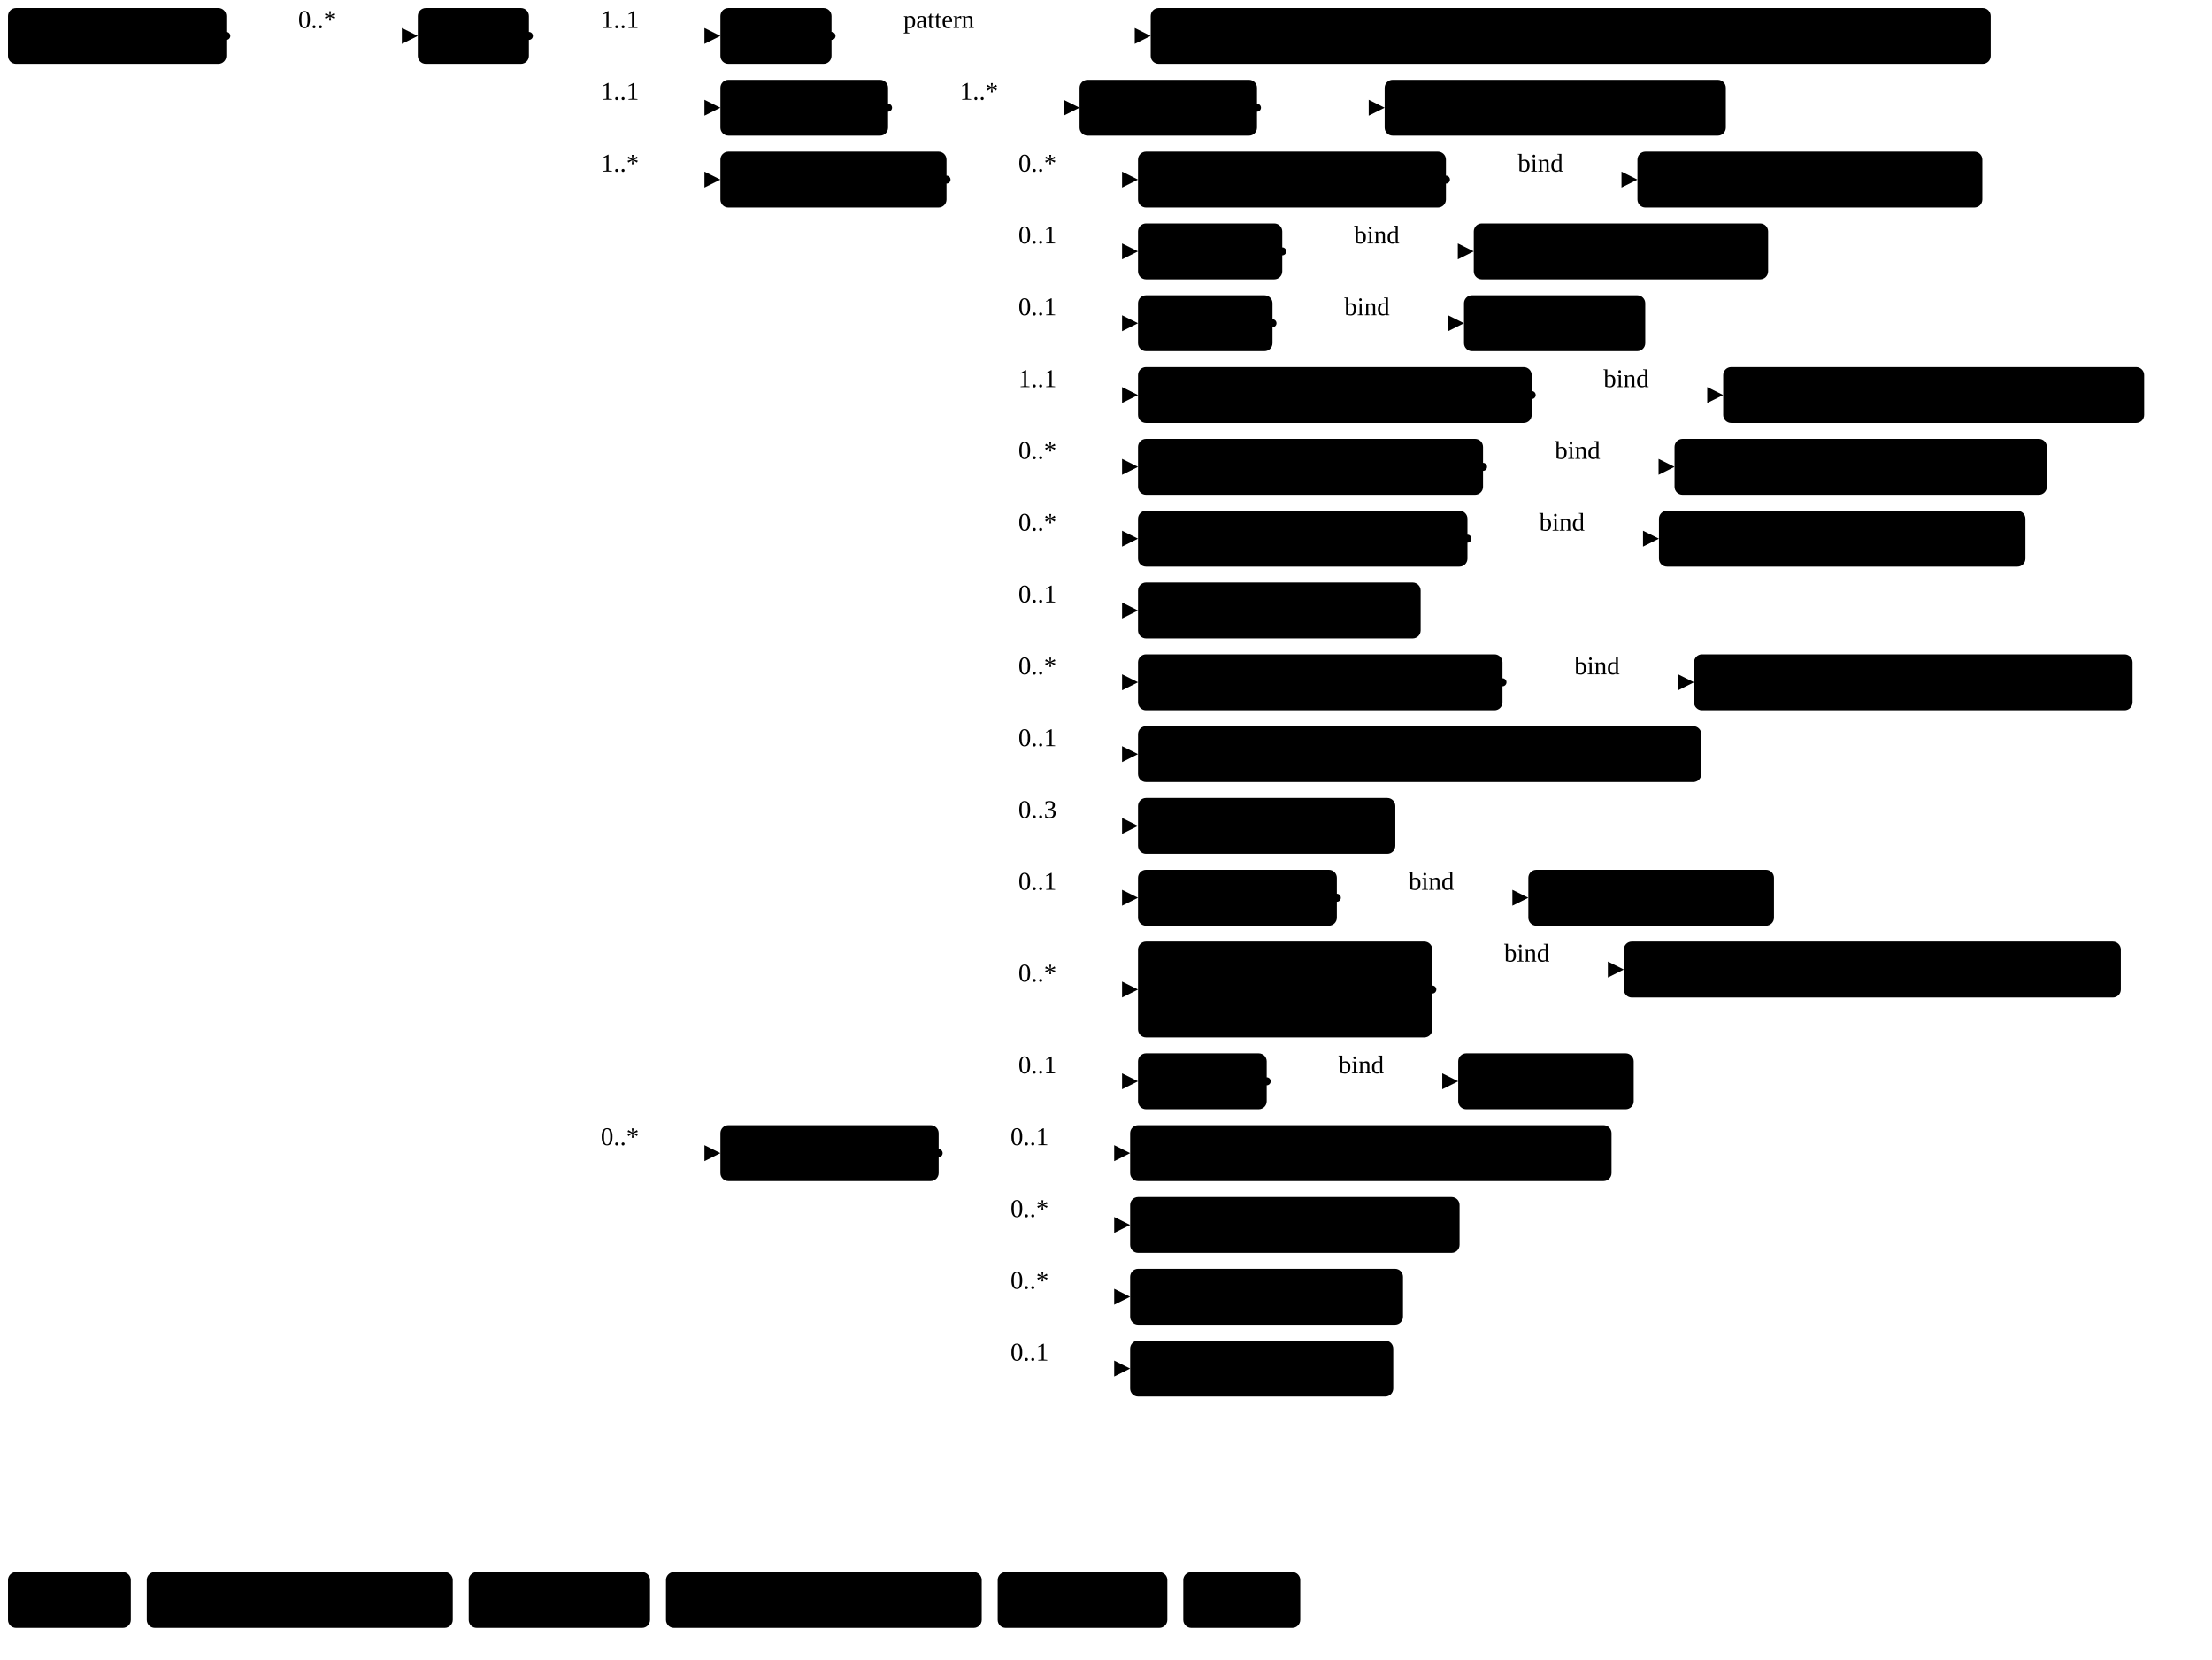
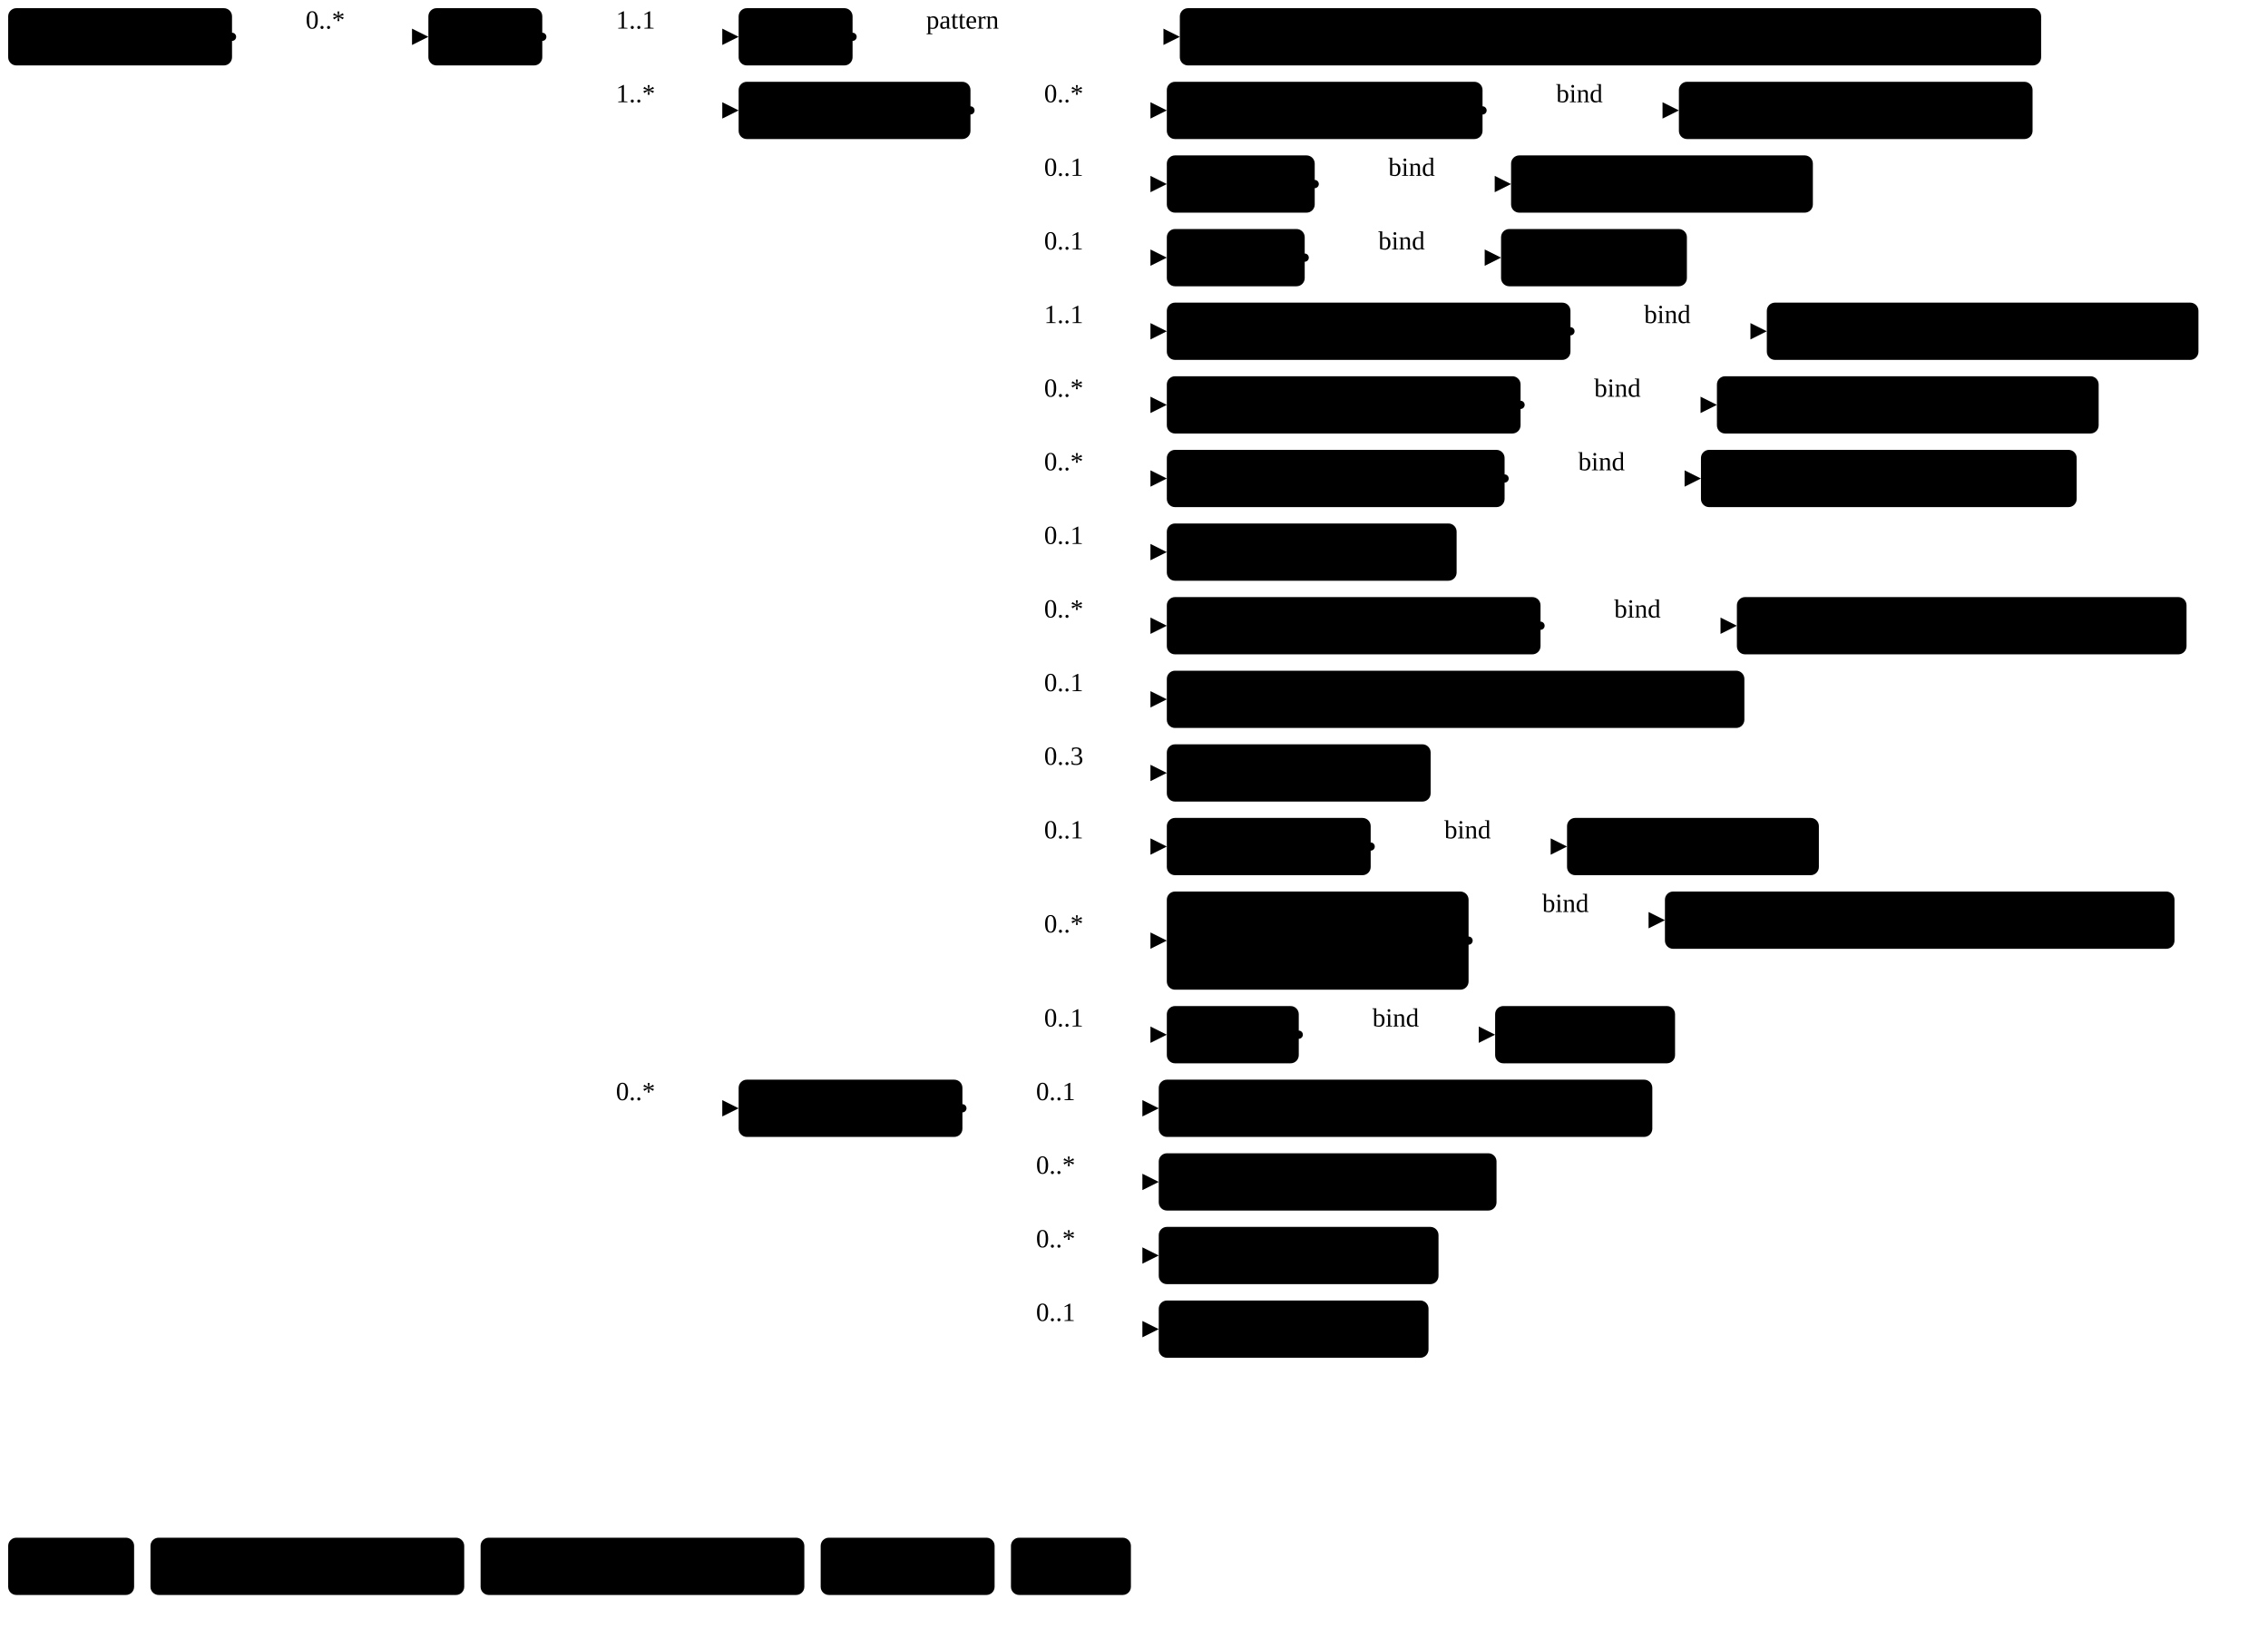
- <svg xmlns="http://www.w3.org/2000/svg" version="1.1" width="1039.55" height="780">
+ <svg xmlns="http://www.w3.org/2000/svg" version="1.1" width="1039.55" height="746.25">
  <defs>
    <marker id="arrowStart" markerWidth="3.75" markerHeight="3.75" markerUnits="px" refX="1.88" refY="1.88">
      <circle class="connector" cx="1.88" cy="1.88" r="1.88" />
    </marker>
    <marker id="arrowEnd" markerWidth="7.5" markerHeight="7.5" markerUnits="px" refX="7.5" refY="3.75">
      <polygon class="connector" points="0 0 7.5 3.75 0 7.5" />
    </marker>
  </defs>
  <g>
    <g transform="translate(3.75 3.75)">
      <a href="StructureDefinition-MGFinding.html" target="_top">
        <rect class="profile" x="0" y="0" width="102.6" height="26.25" rx="3.75" ry="3.75" />
      </a>
      <a href="StructureDefinition-MGFinding.html" target="_top">
        <text x="5.62" y="18.75" text-anchor="left" class="profile">Mg Findings</text>
      </a>
    </g>
    <line class="connector" marker-end="url(#arrowEnd)" x1="136.35" y1="16.88" x2="196.35" y2="16.88" />
    <text x="140.1" y="13.12" text-anchor="right" class="lhsText">0..*</text>
    <line class="connector" marker-start="url(#arrowStart)" x1="106.35" y1="16.88" x2="136.35" y2="16.88" />
    <line class="connector" x1="136.35" y1="16.88" x2="136.35" y2="16.88" />
  </g>
  <g>
    <g transform="translate(196.35 3.75)">
      <a href="StructureDefinition-AbnormalityMass.html" target="_top">
        <rect class="focus" x="0" y="0" width="52.21" height="26.25" rx="3.75" ry="3.75" />
      </a>
      <a href="StructureDefinition-AbnormalityMass.html" target="_top">
        <text x="5.62" y="18.75" text-anchor="left" class="focus">Mass</text>
      </a>
    </g>
    <line class="connector" marker-end="url(#arrowEnd)" x1="278.56" y1="16.88" x2="338.56" y2="16.88" />
    <text x="282.31" y="13.12" text-anchor="right" class="lhsText">1..1</text>
    <line class="connector" marker-end="url(#arrowEnd)" x1="278.56" y1="50.62" x2="338.56" y2="50.62" />
-     <text x="282.31" y="46.88" text-anchor="right" class="lhsText">1..1</text>
-     <line class="connector" marker-end="url(#arrowEnd)" x1="278.56" y1="84.38" x2="338.56" y2="84.38" />
-     <text x="282.31" y="80.62" text-anchor="right" class="lhsText">1..*</text>
-     <line class="connector" marker-end="url(#arrowEnd)" x1="278.56" y1="541.88" x2="338.56" y2="541.88" />
-     <text x="282.31" y="538.12" text-anchor="right" class="lhsText">0..*</text>
+     <text x="282.31" y="46.88" text-anchor="right" class="lhsText">1..*</text>
+     <line class="connector" marker-end="url(#arrowEnd)" x1="278.56" y1="508.12" x2="338.56" y2="508.12" />
+     <text x="282.31" y="504.38" text-anchor="right" class="lhsText">0..*</text>
    <line class="connector" marker-start="url(#arrowStart)" x1="248.56" y1="16.88" x2="278.56" y2="16.88" />
-     <line class="connector" x1="278.56" y1="16.88" x2="278.56" y2="541.88" />
+     <line class="connector" x1="278.56" y1="16.88" x2="278.56" y2="508.12" />
  </g>
  <g>
    <g transform="translate(338.56 3.75)">
      <a href="StructureDefinition-AbnormalityMass-definitions.html#Observation.code" target="_top">
        <rect class="element" x="0" y="0" width="52.22" height="26.25" rx="3.75" ry="3.75" />
      </a>
      <a href="StructureDefinition-AbnormalityMass-definitions.html#Observation.code" target="_top">
        <text x="5.62" y="18.75" text-anchor="left" class="element">Code</text>
      </a>
    </g>
    <line class="connector" marker-end="url(#arrowEnd)" x1="420.78" y1="16.88" x2="540.78" y2="16.88" />
    <text x="424.53" y="13.12" text-anchor="right" class="lhsText">pattern </text>
    <line class="connector" marker-start="url(#arrowStart)" x1="390.78" y1="16.88" x2="420.78" y2="16.88" />
    <line class="connector" x1="420.78" y1="16.88" x2="420.78" y2="16.88" />
  </g>
  <g>
    <g transform="translate(540.78 3.75)">
      <a href="CodeSystem-ObservationCodesCS.html" target="_top">
        <rect class="value" x="0" y="0" width="394.78" height="26.25" rx="3.75" ry="3.75" />
      </a>
      <a href="CodeSystem-ObservationCodesCS.html" target="_top">
        <text x="5.62" y="18.75" text-anchor="left" class="value">ObservationCodesCS#abnormalityMassObservation</text>
      </a>
    </g>
  </g>
  <g>
    <g transform="translate(338.56 37.5)">
-       <a href="StructureDefinition-AbnormalityMass-definitions.html#Observation.bodySite" target="_top">
-         <rect class="element" x="0" y="0" width="78.79" height="26.25" rx="3.75" ry="3.75" />
-       </a>
-       <a href="StructureDefinition-AbnormalityMass-definitions.html#Observation.bodySite" target="_top">
-         <text x="5.62" y="18.75" text-anchor="left" class="element">BodySite</text>
-       </a>
-     </g>
-     <line class="connector" marker-end="url(#arrowEnd)" x1="447.35" y1="50.62" x2="507.35" y2="50.62" />
-     <text x="451.1" y="46.88" text-anchor="right" class="lhsText">1..*</text>
-     <line class="connector" marker-start="url(#arrowStart)" x1="417.35" y1="50.62" x2="447.35" y2="50.62" />
-     <line class="connector" x1="447.35" y1="50.62" x2="447.35" y2="50.62" />
-   </g>
-   <g>
-     <g transform="translate(507.35 37.5)">
-       <a href="StructureDefinition-AbnormalityMass-definitions.html#Observation.bodySite.extension" target="_top">
-         <rect class="element" x="0" y="0" width="83.38" height="26.25" rx="3.75" ry="3.75" />
-       </a>
-       <a href="StructureDefinition-AbnormalityMass-definitions.html#Observation.bodySite.extension" target="_top">
-         <text x="5.62" y="18.75" text-anchor="left" class="element">extension</text>
-       </a>
-     </g>
-     <line class="connector" marker-end="url(#arrowEnd)" x1="620.73" y1="50.62" x2="650.73" y2="50.62" />
-     <line class="connector" marker-start="url(#arrowStart)" x1="590.73" y1="50.62" x2="620.73" y2="50.62" />
-     <line class="connector" x1="620.73" y1="50.62" x2="620.73" y2="50.62" />
-   </g>
-   <g>
-     <g transform="translate(650.73 37.5)">
-       <a href="StructureDefinition-BreastBodyLocationExtension.html" target="_top">
-         <rect class="extension" x="0" y="0" width="160.33" height="26.25" rx="3.75" ry="3.75" />
-       </a>
-       <a href="StructureDefinition-BreastBodyLocationExtension.html" target="_top">
-         <text x="5.62" y="18.75" text-anchor="left" class="extension">BreastBodyLocation</text>
-       </a>
-     </g>
-   </g>
-   <g>
-     <g transform="translate(338.56 71.25)">
      <a href="StructureDefinition-AbnormalityMass-definitions.html#Observation.component" target="_top">
        <rect class="element" x="0" y="0" width="106.26" height="26.25" rx="3.75" ry="3.75" />
      </a>
      <a href="StructureDefinition-AbnormalityMass-definitions.html#Observation.component" target="_top">
        <text x="5.62" y="18.75" text-anchor="left" class="element">Components</text>
      </a>
    </g>
+     <line class="connector" marker-end="url(#arrowEnd)" x1="474.82" y1="50.62" x2="534.82" y2="50.62" />
+     <text x="478.57" y="46.88" text-anchor="right" class="lhsText">0..*</text>
    <line class="connector" marker-end="url(#arrowEnd)" x1="474.82" y1="84.38" x2="534.82" y2="84.38" />
-     <text x="478.57" y="80.62" text-anchor="right" class="lhsText">0..*</text>
+     <text x="478.57" y="80.62" text-anchor="right" class="lhsText">0..1</text>
    <line class="connector" marker-end="url(#arrowEnd)" x1="474.82" y1="118.12" x2="534.82" y2="118.12" />
    <text x="478.57" y="114.38" text-anchor="right" class="lhsText">0..1</text>
    <line class="connector" marker-end="url(#arrowEnd)" x1="474.82" y1="151.88" x2="534.82" y2="151.88" />
-     <text x="478.57" y="148.12" text-anchor="right" class="lhsText">0..1</text>
+     <text x="478.57" y="148.12" text-anchor="right" class="lhsText">1..1</text>
    <line class="connector" marker-end="url(#arrowEnd)" x1="474.82" y1="185.62" x2="534.82" y2="185.62" />
-     <text x="478.57" y="181.88" text-anchor="right" class="lhsText">1..1</text>
+     <text x="478.57" y="181.88" text-anchor="right" class="lhsText">0..*</text>
    <line class="connector" marker-end="url(#arrowEnd)" x1="474.82" y1="219.38" x2="534.82" y2="219.38" />
    <text x="478.57" y="215.62" text-anchor="right" class="lhsText">0..*</text>
    <line class="connector" marker-end="url(#arrowEnd)" x1="474.82" y1="253.12" x2="534.82" y2="253.12" />
-     <text x="478.57" y="249.38" text-anchor="right" class="lhsText">0..*</text>
+     <text x="478.57" y="249.38" text-anchor="right" class="lhsText">0..1</text>
    <line class="connector" marker-end="url(#arrowEnd)" x1="474.82" y1="286.88" x2="534.82" y2="286.88" />
-     <text x="478.57" y="283.12" text-anchor="right" class="lhsText">0..1</text>
+     <text x="478.57" y="283.12" text-anchor="right" class="lhsText">0..*</text>
    <line class="connector" marker-end="url(#arrowEnd)" x1="474.82" y1="320.62" x2="534.82" y2="320.62" />
-     <text x="478.57" y="316.88" text-anchor="right" class="lhsText">0..*</text>
+     <text x="478.57" y="316.88" text-anchor="right" class="lhsText">0..1</text>
    <line class="connector" marker-end="url(#arrowEnd)" x1="474.82" y1="354.38" x2="534.82" y2="354.38" />
-     <text x="478.57" y="350.62" text-anchor="right" class="lhsText">0..1</text>
+     <text x="478.57" y="350.62" text-anchor="right" class="lhsText">0..3</text>
    <line class="connector" marker-end="url(#arrowEnd)" x1="474.82" y1="388.12" x2="534.82" y2="388.12" />
-     <text x="478.57" y="384.38" text-anchor="right" class="lhsText">0..3</text>
-     <line class="connector" marker-end="url(#arrowEnd)" x1="474.82" y1="421.88" x2="534.82" y2="421.88" />
-     <text x="478.57" y="418.12" text-anchor="right" class="lhsText">0..1</text>
-     <line class="connector" marker-end="url(#arrowEnd)" x1="474.82" y1="465" x2="534.82" y2="465" />
-     <text x="478.57" y="461.25" text-anchor="right" class="lhsText">0..*</text>
-     <line class="connector" marker-end="url(#arrowEnd)" x1="474.82" y1="508.12" x2="534.82" y2="508.12" />
-     <text x="478.57" y="504.38" text-anchor="right" class="lhsText">0..1</text>
-     <line class="connector" marker-start="url(#arrowStart)" x1="444.82" y1="84.38" x2="474.82" y2="84.38" />
-     <line class="connector" x1="474.82" y1="84.38" x2="474.82" y2="508.12" />
-   </g>
-   <g>
-     <g transform="translate(534.82 71.25)">
+     <text x="478.57" y="384.38" text-anchor="right" class="lhsText">0..1</text>
+     <line class="connector" marker-end="url(#arrowEnd)" x1="474.82" y1="431.25" x2="534.82" y2="431.25" />
+     <text x="478.57" y="427.5" text-anchor="right" class="lhsText">0..*</text>
+     <line class="connector" marker-end="url(#arrowEnd)" x1="474.82" y1="474.38" x2="534.82" y2="474.38" />
+     <text x="478.57" y="470.62" text-anchor="right" class="lhsText">0..1</text>
+     <line class="connector" marker-start="url(#arrowStart)" x1="444.82" y1="50.62" x2="474.82" y2="50.62" />
+     <line class="connector" x1="474.82" y1="50.62" x2="474.82" y2="474.38" />
+   </g>
+   <g>
+     <g transform="translate(534.82 37.5)">
      <a href="StructureDefinition-AbnormalityMass-definitions.html#Observation.component:correspondsWith" target="_top">
        <rect class="element" x="0" y="0" width="144.71" height="26.25" rx="3.75" ry="3.75" />
      </a>
      <a href="StructureDefinition-AbnormalityMass-definitions.html#Observation.component:correspondsWith" target="_top">
        <text x="5.62" y="18.75" text-anchor="left" class="element">Corresponds With</text>
      </a>
    </g>
-     <line class="connector" marker-end="url(#arrowEnd)" x1="709.53" y1="84.38" x2="769.53" y2="84.38" />
-     <text x="713.28" y="80.62" text-anchor="right" class="lhsText">bind</text>
-     <line class="connector" marker-start="url(#arrowStart)" x1="679.53" y1="84.38" x2="709.53" y2="84.38" />
-     <line class="connector" x1="709.53" y1="84.38" x2="709.53" y2="84.38" />
-   </g>
-   <g>
-     <g transform="translate(769.53 71.25)">
+     <line class="connector" marker-end="url(#arrowEnd)" x1="709.53" y1="50.62" x2="769.53" y2="50.62" />
+     <text x="713.28" y="46.88" text-anchor="right" class="lhsText">bind</text>
+     <line class="connector" marker-start="url(#arrowStart)" x1="679.53" y1="50.62" x2="709.53" y2="50.62" />
+     <line class="connector" x1="709.53" y1="50.62" x2="709.53" y2="50.62" />
+   </g>
+   <g>
+     <g transform="translate(769.53 37.5)">
      <a href="ValueSet-CorrespondsWithVS.html" target="_top">
        <rect class="valueSet" x="0" y="0" width="162.11" height="26.25" rx="3.75" ry="3.75" />
      </a>
      <a href="ValueSet-CorrespondsWithVS.html" target="_top">
        <text x="5.62" y="18.75" text-anchor="left" class="valueSet">CorrespondsWithVS</text>
      </a>
    </g>
  </g>
  <g>
-     <g transform="translate(534.82 105)">
+     <g transform="translate(534.82 71.25)">
      <a href="StructureDefinition-AbnormalityMass-definitions.html#Observation.component:density" target="_top">
        <rect class="element" x="0" y="0" width="67.79" height="26.25" rx="3.75" ry="3.75" />
      </a>
      <a href="StructureDefinition-AbnormalityMass-definitions.html#Observation.component:density" target="_top">
        <text x="5.62" y="18.75" text-anchor="left" class="element">Density</text>
      </a>
    </g>
-     <line class="connector" marker-end="url(#arrowEnd)" x1="632.61" y1="118.12" x2="692.61" y2="118.12" />
-     <text x="636.36" y="114.38" text-anchor="right" class="lhsText">bind</text>
-     <line class="connector" marker-start="url(#arrowStart)" x1="602.61" y1="118.12" x2="632.61" y2="118.12" />
-     <line class="connector" x1="632.61" y1="118.12" x2="632.61" y2="118.12" />
-   </g>
-   <g>
-     <g transform="translate(692.61 105)">
+     <line class="connector" marker-end="url(#arrowEnd)" x1="632.61" y1="84.38" x2="692.61" y2="84.38" />
+     <text x="636.36" y="80.62" text-anchor="right" class="lhsText">bind</text>
+     <line class="connector" marker-start="url(#arrowStart)" x1="602.61" y1="84.38" x2="632.61" y2="84.38" />
+     <line class="connector" x1="632.61" y1="84.38" x2="632.61" y2="84.38" />
+   </g>
+   <g>
+     <g transform="translate(692.61 71.25)">
      <a href="ValueSet-LesionDensityVS.html" target="_top">
        <rect class="valueSet" x="0" y="0" width="138.33" height="26.25" rx="3.75" ry="3.75" />
      </a>
      <a href="ValueSet-LesionDensityVS.html" target="_top">
        <text x="5.62" y="18.75" text-anchor="left" class="valueSet">LesionDensityVS</text>
      </a>
    </g>
  </g>
  <g>
-     <g transform="translate(534.82 138.75)">
+     <g transform="translate(534.82 105)">
      <a href="StructureDefinition-AbnormalityMass-definitions.html#Observation.component:margin" target="_top">
        <rect class="element" x="0" y="0" width="63.2" height="26.25" rx="3.75" ry="3.75" />
      </a>
      <a href="StructureDefinition-AbnormalityMass-definitions.html#Observation.component:margin" target="_top">
        <text x="5.62" y="18.75" text-anchor="left" class="element">Margin</text>
      </a>
    </g>
-     <line class="connector" marker-end="url(#arrowEnd)" x1="628.02" y1="151.88" x2="688.02" y2="151.88" />
-     <text x="631.77" y="148.12" text-anchor="right" class="lhsText">bind</text>
-     <line class="connector" marker-start="url(#arrowStart)" x1="598.02" y1="151.88" x2="628.02" y2="151.88" />
-     <line class="connector" x1="628.02" y1="151.88" x2="628.02" y2="151.88" />
-   </g>
-   <g>
-     <g transform="translate(688.02 138.75)">
+     <line class="connector" marker-end="url(#arrowEnd)" x1="628.02" y1="118.12" x2="688.02" y2="118.12" />
+     <text x="631.77" y="114.38" text-anchor="right" class="lhsText">bind</text>
+     <line class="connector" marker-start="url(#arrowStart)" x1="598.02" y1="118.12" x2="628.02" y2="118.12" />
+     <line class="connector" x1="628.02" y1="118.12" x2="628.02" y2="118.12" />
+   </g>
+   <g>
+     <g transform="translate(688.02 105)">
      <a href="ValueSet-MarginVS.html" target="_top">
        <rect class="valueSet" x="0" y="0" width="85.18" height="26.25" rx="3.75" ry="3.75" />
      </a>
      <a href="ValueSet-MarginVS.html" target="_top">
        <text x="5.62" y="18.75" text-anchor="left" class="valueSet">MarginVS</text>
      </a>
    </g>
  </g>
  <g>
-     <g transform="translate(534.82 172.5)">
+     <g transform="translate(534.82 138.75)">
      <a href="StructureDefinition-AbnormalityMass-definitions.html#Observation.component:massType" target="_top">
        <rect class="element" x="0" y="0" width="185.01" height="26.25" rx="3.75" ry="3.75" />
      </a>
      <a href="StructureDefinition-AbnormalityMass-definitions.html#Observation.component:massType" target="_top">
        <text x="5.62" y="18.75" text-anchor="left" class="element">Mass Abnormality Type</text>
      </a>
    </g>
-     <line class="connector" marker-end="url(#arrowEnd)" x1="749.83" y1="185.62" x2="809.83" y2="185.62" />
-     <text x="753.58" y="181.88" text-anchor="right" class="lhsText">bind</text>
-     <line class="connector" marker-start="url(#arrowStart)" x1="719.83" y1="185.62" x2="749.83" y2="185.62" />
-     <line class="connector" x1="749.83" y1="185.62" x2="749.83" y2="185.62" />
-   </g>
-   <g>
-     <g transform="translate(809.83 172.5)">
+     <line class="connector" marker-end="url(#arrowEnd)" x1="749.83" y1="151.88" x2="809.83" y2="151.88" />
+     <text x="753.58" y="148.12" text-anchor="right" class="lhsText">bind</text>
+     <line class="connector" marker-start="url(#arrowStart)" x1="719.83" y1="151.88" x2="749.83" y2="151.88" />
+     <line class="connector" x1="749.83" y1="151.88" x2="749.83" y2="151.88" />
+   </g>
+   <g>
+     <g transform="translate(809.83 138.75)">
      <a href="ValueSet-AbnormalityMassTypeVS.html" target="_top">
        <rect class="valueSet" x="0" y="0" width="197.84" height="26.25" rx="3.75" ry="3.75" />
      </a>
      <a href="ValueSet-AbnormalityMassTypeVS.html" target="_top">
        <text x="5.62" y="18.75" text-anchor="left" class="valueSet">AbnormalityMassTypeVS</text>
      </a>
    </g>
  </g>
  <g>
-     <g transform="translate(534.82 206.25)">
+     <g transform="translate(534.82 172.5)">
      <a href="StructureDefinition-AbnormalityMass-definitions.html#Observation.component:notPreviouslySeen" target="_top">
        <rect class="element" x="0" y="0" width="162.14" height="26.25" rx="3.75" ry="3.75" />
      </a>
      <a href="StructureDefinition-AbnormalityMass-definitions.html#Observation.component:notPreviouslySeen" target="_top">
        <text x="5.62" y="18.75" text-anchor="left" class="element">Not Previously Seen</text>
      </a>
    </g>
-     <line class="connector" marker-end="url(#arrowEnd)" x1="726.96" y1="219.38" x2="786.96" y2="219.38" />
-     <text x="730.71" y="215.62" text-anchor="right" class="lhsText">bind</text>
-     <line class="connector" marker-start="url(#arrowStart)" x1="696.96" y1="219.38" x2="726.96" y2="219.38" />
-     <line class="connector" x1="726.96" y1="219.38" x2="726.96" y2="219.38" />
-   </g>
-   <g>
-     <g transform="translate(786.96 206.25)">
+     <line class="connector" marker-end="url(#arrowEnd)" x1="726.96" y1="185.62" x2="786.96" y2="185.62" />
+     <text x="730.71" y="181.88" text-anchor="right" class="lhsText">bind</text>
+     <line class="connector" marker-start="url(#arrowStart)" x1="696.96" y1="185.62" x2="726.96" y2="185.62" />
+     <line class="connector" x1="726.96" y1="185.62" x2="726.96" y2="185.62" />
+   </g>
+   <g>
+     <g transform="translate(786.96 172.5)">
      <a href="ValueSet-NotPreviouslySeenVS.html" target="_top">
        <rect class="valueSet" x="0" y="0" width="174.97" height="26.25" rx="3.75" ry="3.75" />
      </a>
      <a href="ValueSet-NotPreviouslySeenVS.html" target="_top">
        <text x="5.62" y="18.75" text-anchor="left" class="valueSet">NotPreviouslySeenVS</text>
      </a>
    </g>
  </g>
  <g>
-     <g transform="translate(534.82 240)">
+     <g transform="translate(534.82 206.25)">
      <a href="StructureDefinition-AbnormalityMass-definitions.html#Observation.component:obsChanges" target="_top">
        <rect class="element" x="0" y="0" width="154.82" height="26.25" rx="3.75" ry="3.75" />
      </a>
      <a href="StructureDefinition-AbnormalityMass-definitions.html#Observation.component:obsChanges" target="_top">
        <text x="5.62" y="18.75" text-anchor="left" class="element">Observed Changes</text>
      </a>
    </g>
-     <line class="connector" marker-end="url(#arrowEnd)" x1="719.64" y1="253.12" x2="779.64" y2="253.12" />
-     <text x="723.39" y="249.38" text-anchor="right" class="lhsText">bind</text>
-     <line class="connector" marker-start="url(#arrowStart)" x1="689.64" y1="253.12" x2="719.64" y2="253.12" />
-     <line class="connector" x1="719.64" y1="253.12" x2="719.64" y2="253.12" />
-   </g>
-   <g>
-     <g transform="translate(779.64 240)">
+     <line class="connector" marker-end="url(#arrowEnd)" x1="719.64" y1="219.38" x2="779.64" y2="219.38" />
+     <text x="723.39" y="215.62" text-anchor="right" class="lhsText">bind</text>
+     <line class="connector" marker-start="url(#arrowStart)" x1="689.64" y1="219.38" x2="719.64" y2="219.38" />
+     <line class="connector" x1="719.64" y1="219.38" x2="719.64" y2="219.38" />
+   </g>
+   <g>
+     <g transform="translate(779.64 206.25)">
      <a href="ValueSet-ObservedChangesVS.html" target="_top">
        <rect class="valueSet" x="0" y="0" width="172.22" height="26.25" rx="3.75" ry="3.75" />
      </a>
      <a href="ValueSet-ObservedChangesVS.html" target="_top">
        <text x="5.62" y="18.75" text-anchor="left" class="valueSet">ObservedChangesVS</text>
      </a>
    </g>
  </g>
  <g>
-     <g transform="translate(534.82 273.75)">
+     <g transform="translate(534.82 240)">
      <a href="StructureDefinition-AbnormalityMass-definitions.html#Observation.component:observedCount" target="_top">
        <rect class="element" x="0" y="0" width="132.83" height="26.25" rx="3.75" ry="3.75" />
      </a>
      <a href="StructureDefinition-AbnormalityMass-definitions.html#Observation.component:observedCount" target="_top">
        <text x="5.62" y="18.75" text-anchor="left" class="element">Observed Count</text>
      </a>
    </g>
  </g>
  <g>
-     <g transform="translate(534.82 307.5)">
+     <g transform="translate(534.82 273.75)">
      <a href="StructureDefinition-AbnormalityMass-definitions.html#Observation.component:obsDistribution" target="_top">
        <rect class="element" x="0" y="0" width="171.29" height="26.25" rx="3.75" ry="3.75" />
      </a>
      <a href="StructureDefinition-AbnormalityMass-definitions.html#Observation.component:obsDistribution" target="_top">
        <text x="5.62" y="18.75" text-anchor="left" class="element">Observed Distribution</text>
      </a>
    </g>
-     <line class="connector" marker-end="url(#arrowEnd)" x1="736.11" y1="320.62" x2="796.11" y2="320.62" />
-     <text x="739.86" y="316.88" text-anchor="right" class="lhsText">bind</text>
-     <line class="connector" marker-start="url(#arrowStart)" x1="706.11" y1="320.62" x2="736.11" y2="320.62" />
-     <line class="connector" x1="736.11" y1="320.62" x2="736.11" y2="320.62" />
-   </g>
-   <g>
-     <g transform="translate(796.11 307.5)">
+     <line class="connector" marker-end="url(#arrowEnd)" x1="736.11" y1="286.88" x2="796.11" y2="286.88" />
+     <text x="739.86" y="283.12" text-anchor="right" class="lhsText">bind</text>
+     <line class="connector" marker-start="url(#arrowStart)" x1="706.11" y1="286.88" x2="736.11" y2="286.88" />
+     <line class="connector" x1="736.11" y1="286.88" x2="736.11" y2="286.88" />
+   </g>
+   <g>
+     <g transform="translate(796.11 273.75)">
      <a href="ValueSet-CalcificationDistributionVS.html" target="_top">
        <rect class="valueSet" x="0" y="0" width="206.1" height="26.25" rx="3.75" ry="3.75" />
      </a>
      <a href="ValueSet-CalcificationDistributionVS.html" target="_top">
        <text x="5.62" y="18.75" text-anchor="left" class="valueSet">CalcificationDistributionVS</text>
      </a>
    </g>
  </g>
  <g>
-     <g transform="translate(534.82 341.25)">
+     <g transform="translate(534.82 307.5)">
      <a href="StructureDefinition-AbnormalityMass-definitions.html#Observation.component:obsDistRegionSize" target="_top">
        <rect class="element" x="0" y="0" width="264.72" height="26.25" rx="3.75" ry="3.75" />
      </a>
      <a href="StructureDefinition-AbnormalityMass-definitions.html#Observation.component:obsDistRegionSize" target="_top">
        <text x="5.62" y="18.75" text-anchor="left" class="element">Observed Distribution Region Size</text>
      </a>
    </g>
  </g>
  <g>
-     <g transform="translate(534.82 375)">
+     <g transform="translate(534.82 341.25)">
      <a href="StructureDefinition-AbnormalityMass-definitions.html#Observation.component:obsSize" target="_top">
        <rect class="element" x="0" y="0" width="120.92" height="26.25" rx="3.75" ry="3.75" />
      </a>
      <a href="StructureDefinition-AbnormalityMass-definitions.html#Observation.component:obsSize" target="_top">
        <text x="5.62" y="18.75" text-anchor="left" class="element">Observed Size</text>
      </a>
    </g>
  </g>
  <g>
-     <g transform="translate(534.82 408.75)">
+     <g transform="translate(534.82 375)">
      <a href="StructureDefinition-AbnormalityMass-definitions.html#Observation.component:orientation" target="_top">
        <rect class="element" x="0" y="0" width="93.44" height="26.25" rx="3.75" ry="3.75" />
      </a>
      <a href="StructureDefinition-AbnormalityMass-definitions.html#Observation.component:orientation" target="_top">
        <text x="5.62" y="18.75" text-anchor="left" class="element">Orientation</text>
      </a>
    </g>
-     <line class="connector" marker-end="url(#arrowEnd)" x1="658.26" y1="421.88" x2="718.26" y2="421.88" />
-     <text x="662.01" y="418.12" text-anchor="right" class="lhsText">bind</text>
-     <line class="connector" marker-start="url(#arrowStart)" x1="628.26" y1="421.88" x2="658.26" y2="421.88" />
-     <line class="connector" x1="658.26" y1="421.88" x2="658.26" y2="421.88" />
-   </g>
-   <g>
-     <g transform="translate(718.26 408.75)">
+     <line class="connector" marker-end="url(#arrowEnd)" x1="658.26" y1="388.12" x2="718.26" y2="388.12" />
+     <text x="662.01" y="384.38" text-anchor="right" class="lhsText">bind</text>
+     <line class="connector" marker-start="url(#arrowStart)" x1="628.26" y1="388.12" x2="658.26" y2="388.12" />
+     <line class="connector" x1="658.26" y1="388.12" x2="658.26" y2="388.12" />
+   </g>
+   <g>
+     <g transform="translate(718.26 375)">
      <a href="ValueSet-OrientationVS.html" target="_top">
        <rect class="valueSet" x="0" y="0" width="115.43" height="26.25" rx="3.75" ry="3.75" />
      </a>
      <a href="ValueSet-OrientationVS.html" target="_top">
        <text x="5.62" y="18.75" text-anchor="left" class="valueSet">OrientationVS</text>
      </a>
    </g>
  </g>
  <g>
-     <g transform="translate(534.82 442.5)">
+     <g transform="translate(534.82 408.75)">
      <a href="StructureDefinition-AbnormalityMass-definitions.html#Observation.component:prevDemBy" target="_top">
        <rect class="element" x="0" y="0" width="138.31" height="45" rx="3.75" ry="3.75" />
      </a>
      <a href="StructureDefinition-AbnormalityMass-definitions.html#Observation.component:prevDemBy" target="_top">
        <text x="5.62" y="18.75" text-anchor="left" class="element">Previously</text>
      </a>
      <a href="StructureDefinition-AbnormalityMass-definitions.html#Observation.component:prevDemBy" target="_top">
        <text x="5.62" y="37.5" text-anchor="left" class="element">Demonstrated by</text>
      </a>
    </g>
-     <line class="connector" marker-end="url(#arrowEnd)" x1="703.13" y1="455.62" x2="763.13" y2="455.62" />
-     <text x="706.88" y="451.88" text-anchor="right" class="lhsText">bind</text>
-     <line class="connector" marker-start="url(#arrowStart)" x1="673.13" y1="465" x2="703.13" y2="465" />
-     <line class="connector" x1="703.13" y1="455.62" x2="703.13" y2="465" />
-   </g>
-   <g>
-     <g transform="translate(763.13 442.5)">
+     <line class="connector" marker-end="url(#arrowEnd)" x1="703.13" y1="421.88" x2="763.13" y2="421.88" />
+     <text x="706.88" y="418.12" text-anchor="right" class="lhsText">bind</text>
+     <line class="connector" marker-start="url(#arrowStart)" x1="673.13" y1="431.25" x2="703.13" y2="431.25" />
+     <line class="connector" x1="703.13" y1="421.88" x2="703.13" y2="431.25" />
+   </g>
+   <g>
+     <g transform="translate(763.13 408.75)">
      <a href="ValueSet-PreviouslyDemonstratedByVS.html" target="_top">
        <rect class="valueSet" x="0" y="0" width="233.57" height="26.25" rx="3.75" ry="3.75" />
      </a>
      <a href="ValueSet-PreviouslyDemonstratedByVS.html" target="_top">
        <text x="5.62" y="18.75" text-anchor="left" class="valueSet">PreviouslyDemonstratedByVS</text>
      </a>
    </g>
  </g>
  <g>
-     <g transform="translate(534.82 495)">
+     <g transform="translate(534.82 461.25)">
      <a href="StructureDefinition-AbnormalityMass-definitions.html#Observation.component:shape" target="_top">
        <rect class="element" x="0" y="0" width="60.48" height="26.25" rx="3.75" ry="3.75" />
      </a>
      <a href="StructureDefinition-AbnormalityMass-definitions.html#Observation.component:shape" target="_top">
        <text x="5.62" y="18.75" text-anchor="left" class="element">Shape</text>
      </a>
    </g>
-     <line class="connector" marker-end="url(#arrowEnd)" x1="625.3" y1="508.12" x2="685.3" y2="508.12" />
-     <text x="629.05" y="504.38" text-anchor="right" class="lhsText">bind</text>
-     <line class="connector" marker-start="url(#arrowStart)" x1="595.3" y1="508.12" x2="625.3" y2="508.12" />
-     <line class="connector" x1="625.3" y1="508.12" x2="625.3" y2="508.12" />
-   </g>
-   <g>
-     <g transform="translate(685.3 495)">
+     <line class="connector" marker-end="url(#arrowEnd)" x1="625.3" y1="474.38" x2="685.3" y2="474.38" />
+     <text x="629.05" y="470.62" text-anchor="right" class="lhsText">bind</text>
+     <line class="connector" marker-start="url(#arrowStart)" x1="595.3" y1="474.38" x2="625.3" y2="474.38" />
+     <line class="connector" x1="625.3" y1="474.38" x2="625.3" y2="474.38" />
+   </g>
+   <g>
+     <g transform="translate(685.3 461.25)">
      <a href="ValueSet-ShapeVS.html" target="_top">
        <rect class="valueSet" x="0" y="0" width="82.47" height="26.25" rx="3.75" ry="3.75" />
      </a>
      <a href="ValueSet-ShapeVS.html" target="_top">
        <text x="5.62" y="18.75" text-anchor="left" class="valueSet">ShapeVS</text>
      </a>
    </g>
  </g>
  <g>
-     <g transform="translate(338.56 528.75)">
+     <g transform="translate(338.56 495)">
      <a href="StructureDefinition-AbnormalityMass-definitions.html#Observation.hasMember" target="_top">
        <rect class="element" x="0" y="0" width="102.57" height="26.25" rx="3.75" ry="3.75" />
      </a>
      <a href="StructureDefinition-AbnormalityMass-definitions.html#Observation.hasMember" target="_top">
        <text x="5.62" y="18.75" text-anchor="left" class="element">HasMember</text>
      </a>
    </g>
+     <line class="connector" marker-end="url(#arrowEnd)" x1="471.12" y1="508.12" x2="531.12" y2="508.12" />
+     <text x="474.87" y="504.38" text-anchor="right" class="lhsText">0..1</text>
    <line class="connector" marker-end="url(#arrowEnd)" x1="471.12" y1="541.88" x2="531.12" y2="541.88" />
-     <text x="474.87" y="538.12" text-anchor="right" class="lhsText">0..1</text>
+     <text x="474.87" y="538.12" text-anchor="right" class="lhsText">0..*</text>
    <line class="connector" marker-end="url(#arrowEnd)" x1="471.12" y1="575.62" x2="531.12" y2="575.62" />
    <text x="474.87" y="571.88" text-anchor="right" class="lhsText">0..*</text>
    <line class="connector" marker-end="url(#arrowEnd)" x1="471.12" y1="609.38" x2="531.12" y2="609.38" />
-     <text x="474.87" y="605.62" text-anchor="right" class="lhsText">0..*</text>
-     <line class="connector" marker-end="url(#arrowEnd)" x1="471.12" y1="643.12" x2="531.12" y2="643.12" />
-     <text x="474.87" y="639.38" text-anchor="right" class="lhsText">0..1</text>
-     <line class="connector" marker-start="url(#arrowStart)" x1="441.12" y1="541.88" x2="471.12" y2="541.88" />
-     <line class="connector" x1="471.12" y1="541.88" x2="471.12" y2="643.12" />
-   </g>
-   <g>
-     <g transform="translate(531.12 528.75)">
+     <text x="474.87" y="605.62" text-anchor="right" class="lhsText">0..1</text>
+     <line class="connector" marker-start="url(#arrowStart)" x1="441.12" y1="508.12" x2="471.12" y2="508.12" />
+     <line class="connector" x1="471.12" y1="508.12" x2="471.12" y2="609.38" />
+   </g>
+   <g>
+     <g transform="translate(531.12 495)">
      <a href="StructureDefinition-BreastAssessmentCategory.html" target="_top">
        <rect class="profile" x="0" y="0" width="226.23" height="26.25" rx="3.75" ry="3.75" />
      </a>
      <a href="StructureDefinition-BreastAssessmentCategory.html" target="_top">
        <text x="5.62" y="18.75" text-anchor="left" class="profile">Breast Assessment Category</text>
      </a>
    </g>
  </g>
  <g>
-     <g transform="translate(531.12 562.5)">
+     <g transform="translate(531.12 528.75)">
      <a href="StructureDefinition-AssociatedFeature.html" target="_top">
        <rect class="profile" x="0" y="0" width="154.82" height="26.25" rx="3.75" ry="3.75" />
      </a>
      <a href="StructureDefinition-AssociatedFeature.html" target="_top">
        <text x="5.62" y="18.75" text-anchor="left" class="profile">Associated Feature</text>
      </a>
    </g>
  </g>
  <g>
-     <g transform="translate(531.12 596.25)">
+     <g transform="translate(531.12 562.5)">
      <a href="StructureDefinition-ConsistentWith.html" target="_top">
        <rect class="profile" x="0" y="0" width="128.23" height="26.25" rx="3.75" ry="3.75" />
      </a>
      <a href="StructureDefinition-ConsistentWith.html" target="_top">
        <text x="5.62" y="18.75" text-anchor="left" class="profile">Consistent With</text>
      </a>
    </g>
  </g>
  <g>
-     <g transform="translate(531.12 630)">
+     <g transform="translate(531.12 596.25)">
      <a href="StructureDefinition-TumorSatellite.html" target="_top">
        <rect class="profile" x="0" y="0" width="123.65" height="26.25" rx="3.75" ry="3.75" />
      </a>
      <a href="StructureDefinition-TumorSatellite.html" target="_top">
        <text x="5.62" y="18.75" text-anchor="left" class="profile">Tumor Satellite</text>
      </a>
    </g>
  </g>
  <g>
-     <g transform="translate(3.75 738.75)">
+     <g transform="translate(3.75 705)">
      <rect class="focus" x="0" y="0" width="57.72" height="26.25" rx="3.75" ry="3.75" />
      <text x="5.62" y="18.75" text-anchor="left" class="focus">Focus</text>
    </g>
-     <g transform="translate(68.97 738.75)">
+     <g transform="translate(68.97 705)">
      <rect class="profile" x="0" y="0" width="143.81" height="26.25" rx="3.75" ry="3.75" />
      <text x="5.62" y="18.75" text-anchor="left" class="profile">Profiled Resource</text>
    </g>
-     <g transform="translate(220.28 738.75)">
-       <rect class="extension" x="0" y="0" width="85.21" height="26.25" rx="3.75" ry="3.75" />
-       <text x="5.62" y="18.75" text-anchor="left" class="extension">Extension</text>
-     </g>
-     <g transform="translate(312.98 738.75)">
+     <g transform="translate(220.28 705)">
      <rect class="element" x="0" y="0" width="148.39" height="26.25" rx="3.75" ry="3.75" />
      <text x="5.62" y="18.75" text-anchor="left" class="element">Resource Element</text>
    </g>
-     <g transform="translate(468.87 738.75)">
+     <g transform="translate(376.16 705)">
      <rect class="valueSet" x="0" y="0" width="79.72" height="26.25" rx="3.75" ry="3.75" />
      <text x="5.62" y="18.75" text-anchor="left" class="valueSet">ValueSet</text>
    </g>
-     <g transform="translate(556.09 738.75)">
+     <g transform="translate(463.38 705)">
      <rect class="value" x="0" y="0" width="54.98" height="26.25" rx="3.75" ry="3.75" />
      <text x="5.62" y="18.75" text-anchor="left" class="value">Value</text>
    </g>
  </g>
</svg>
